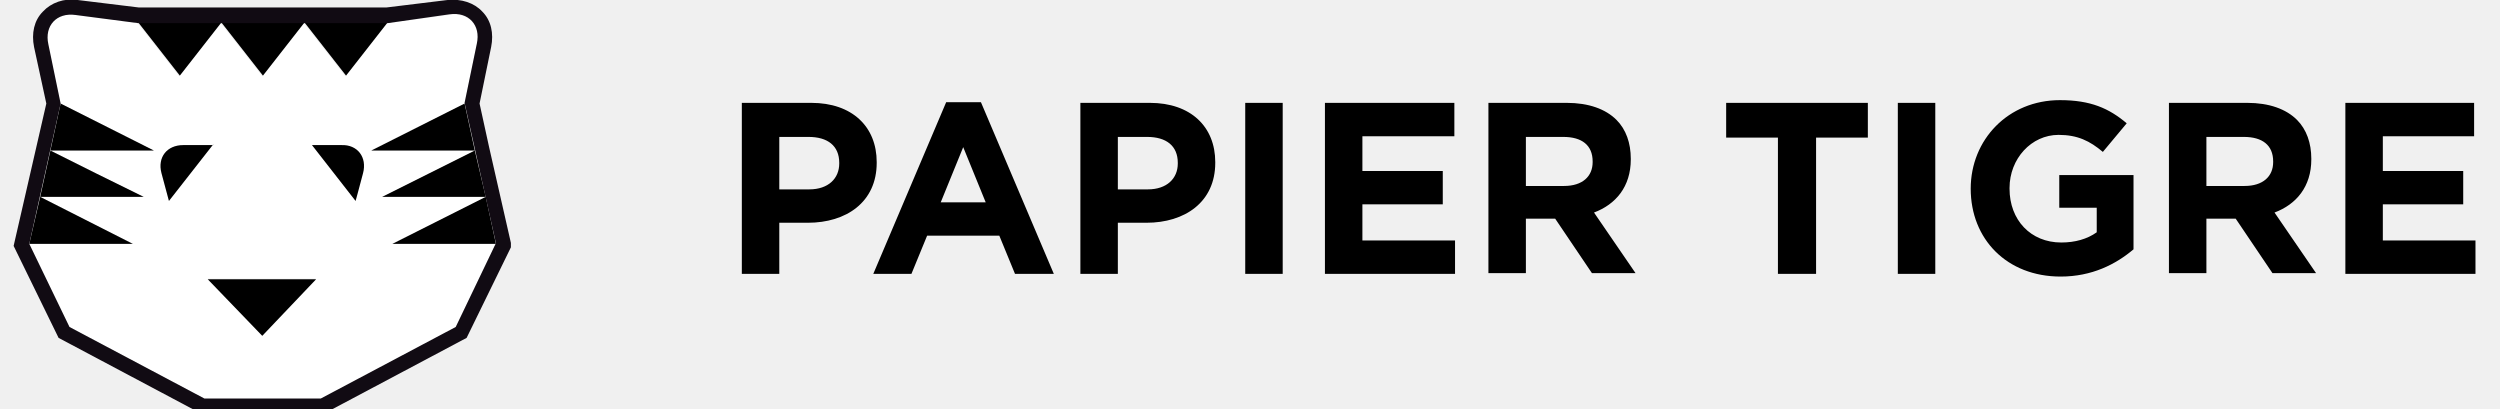
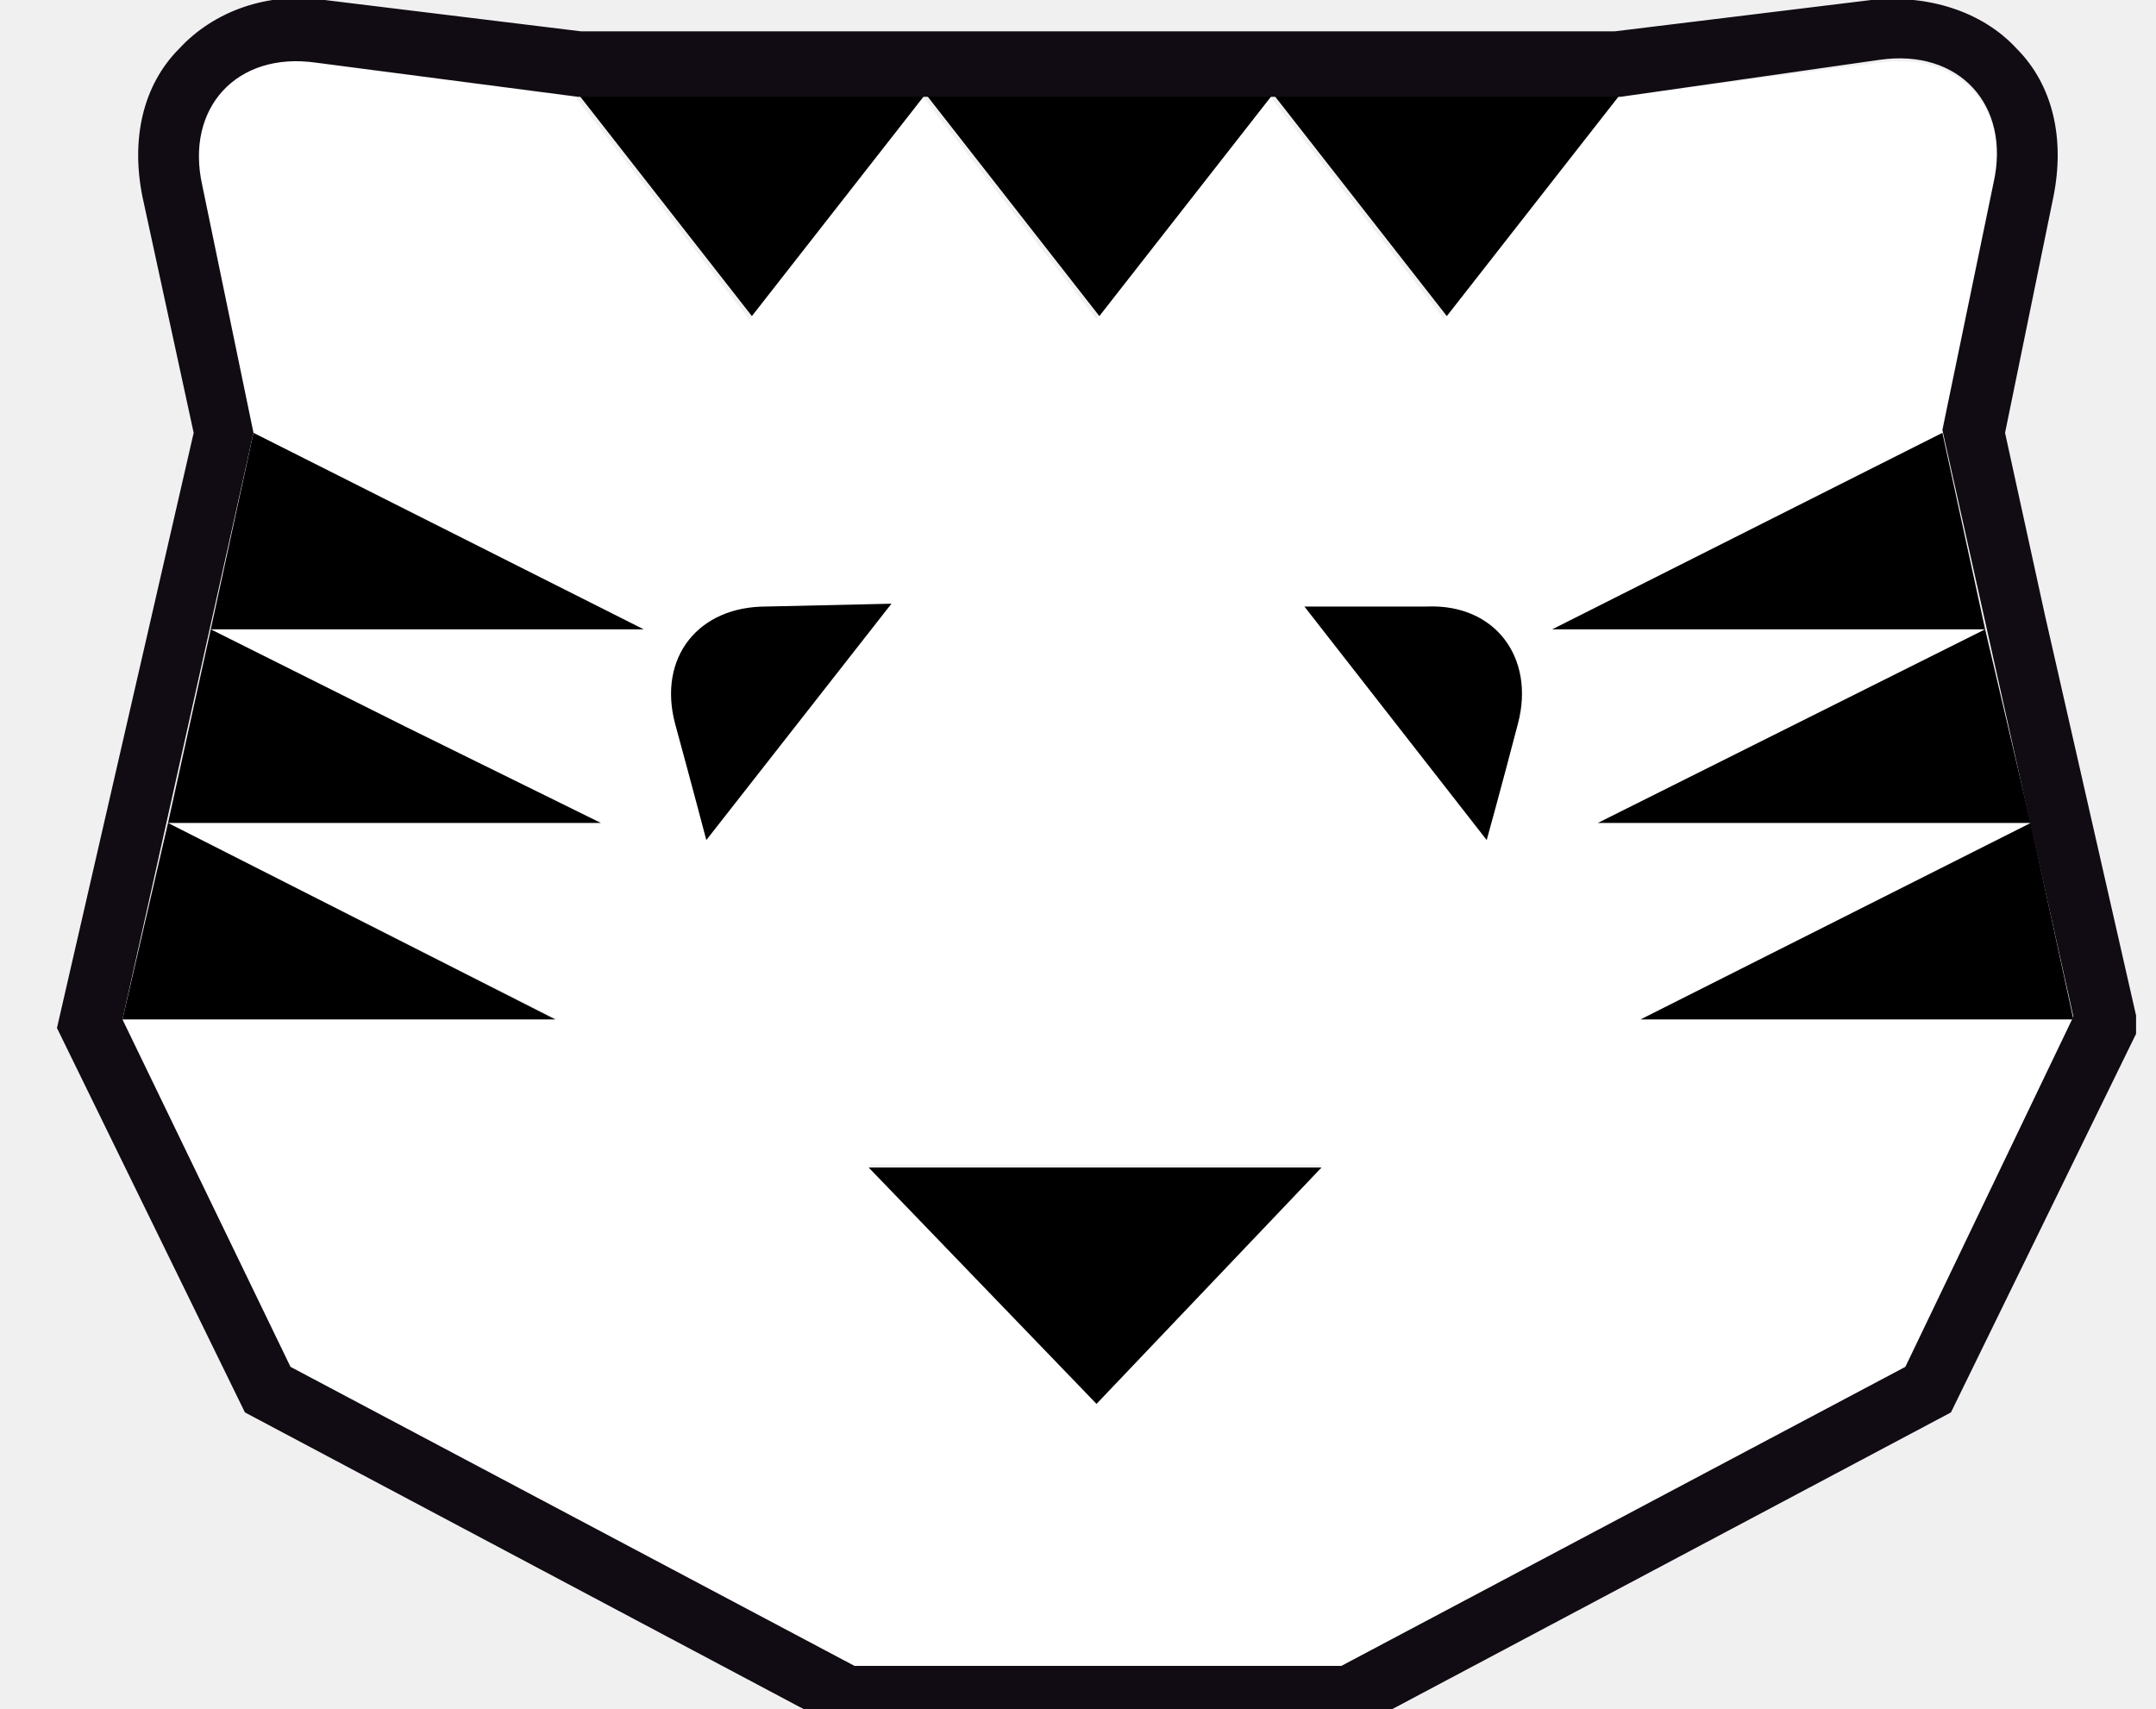
- <svg xmlns="http://www.w3.org/2000/svg" xmlns:xlink="http://www.w3.org/1999/xlink" viewBox="0 0 367 60" xml:space="preserve">
-   <path d="M108.9 15.1h10.2c6 0 9.6 3.5 9.6 8.7v.1c0 5.8-4.5 8.8-10.1 8.8h-4.2v7.5h-5.5V15.1zm9.9 12.7c2.8 0 4.4-1.6 4.4-3.8v-.1c0-2.5-1.7-3.8-4.5-3.8h-4.3v7.7h4.4zM138.9 15h5.1l10.7 25.2H149l-2.3-5.6h-10.6l-2.3 5.6h-5.6L138.9 15zm5.8 14.7-3.3-8.1-3.3 8.1h6.6zm13.9-14.6h10.2c6 0 9.6 3.5 9.6 8.7v.1c0 5.8-4.5 8.8-10.1 8.8h-4.2v7.5h-5.5V15.1zm9.9 12.7c2.8 0 4.4-1.6 4.4-3.8v-.1c0-2.5-1.7-3.8-4.5-3.8h-4.3v7.7h4.4zm14.3-12.7h5.5v25.1h-5.5V15.1zm11.8 0h18.9V20H200v5.1h11.8V30H200v5.3h13.6v4.9h-19.1V15.1zm23.9 0H230c3.2 0 5.7.9 7.3 2.5 1.4 1.4 2.1 3.4 2.1 5.7v.1c0 4-2.2 6.6-5.4 7.8l6.1 8.9h-6.4l-5.4-8H224v8h-5.5v-25zm11.1 12.2c2.7 0 4.2-1.4 4.2-3.5v-.1c0-2.4-1.6-3.6-4.3-3.6H224v7.2h5.6zm31.4-7.1h-7.6v-5.1h20.8v5.1h-7.6v20H261v-20zm17.6-5.1h5.5v25.1h-5.5V15.1zm10.7 12.6c0-7.2 5.5-13 13.1-13 4.5 0 7.2 1.2 9.8 3.4l-3.5 4.2c-1.9-1.6-3.7-2.5-6.5-2.5-4 0-7.2 3.5-7.2 7.8v.1c0 4.6 3.1 7.9 7.6 7.9 2 0 3.8-.5 5.2-1.5v-3.6h-5.5v-4.8h10.9v10.9c-2.6 2.2-6.1 4-10.7 4-7.9 0-13.2-5.5-13.2-12.9m29.1-12.6h11.5c3.2 0 5.7.9 7.3 2.5 1.4 1.4 2.1 3.4 2.1 5.7v.1c0 4-2.2 6.6-5.4 7.8l6.1 8.9h-6.4l-5.4-8h-4.3v8h-5.5v-25zm11.1 12.2c2.7 0 4.2-1.4 4.2-3.5v-.1c0-2.4-1.6-3.6-4.3-3.6h-5.5v7.2h5.6zm14.8-12.2h18.9V20h-13.4v5.1h11.8V30h-11.8v5.3h13.6v4.9h-19.1V15.1z" />
-   <defs>
-     <path id="a" d="M2-.1h73v60.7H2z" />
-   </defs>
-   <clipPath id="b">
-     <use overflow="visible" xlink:href="#a" />
-   </clipPath>
-   <path fill="#fff" d="m57.6 35.8 13.7-6.9H56.1l6.8-3.4 6.8-3.4H54.5l13.7-6.9L70 6.5c.6-2.7-1.2-4.7-4-4.3l-9.2 1.2-6.1 7.8-6.1-7.8-6.1 7.8-6.1-7.8-6.1 7.8-6.1-7.8L11 2.2c-2.8-.4-4.6 1.6-4 4.3l1.9 8.7 13.7 6.9H7.4l6.8 3.4 6.8 3.4H5.9l13.7 6.9H4.3L10.2 48 30 58.5h17.1L66.9 48l5.9-12.2H57.6zm-32.8-6.3s-.5-1.9-1.1-4.1c-.6-2.3.8-4.1 3.2-4.1h4.3l-6.4 8.2zm13.7 19.8-8-8.4h15.9l-7.9 8.4zm14.8-23.9c-.6 2.3-1.1 4.1-1.1 4.1l-6.4-8.2h4.3c2.4-.1 3.8 1.8 3.2 4.1" clip-path="url(#b)" />
-   <path d="m46.4 41-7.9 8.3-8-8.3zm6.9-15.6c-.6 2.3-1.1 4.1-1.1 4.1l-6.4-8.2h4.3c2.4-.1 3.8 1.8 3.2 4.1m-22-4.2-6.5 8.3s-.5-1.9-1.1-4.1c-.6-2.3.8-4.1 3.2-4.1h4.4zm1.2-17.9-6.1 7.8-6.1-7.8zm12.2 0-6.1 7.8-6.1-7.8z" class="st1" />
-   <path d="m56.9 3.3-6.1 7.8-6.1-7.8zm14.4 25.6H56.1l6.8-3.4 6.8-3.4zm-1.6-6.8H54.5l13.7-6.9zm3.1 13.7H57.6l13.7-6.9zM22.6 22.1H7.4l1.5-6.9z" class="st1" />
-   <path d="M21.1 28.9H5.9l1.5-6.8 6.8 3.4zm-1.6 6.9H4.3l1.6-6.9z" class="st1" />
-   <path fill="#110b13" d="m71.8 21.6-1.4-6.4 1.7-8.3c.4-2 0-3.9-1.3-5.2C69.6.4 67.7-.2 65.7 0l-9 1.1H20.4l-9-1.1c-2-.3-3.9.4-5.1 1.7C5 3 4.6 4.9 5 6.9l1.8 8.3L2 36.1l6.6 13.5 20.9 11.1h18.1l20.9-11.1 6.6-13.5-3.3-14.5zM66.9 48 47.1 58.5H30L10.2 48 4.3 35.8l4.6-20.6-1.8-8.7c-.6-2.7 1.2-4.7 4-4.3l9.2 1.2h36.6L66 2.1c2.8-.4 4.6 1.6 4 4.3l-1.8 8.7 4.6 20.6L66.9 48z" clip-path="url(#b)" />
+ <svg xmlns="http://www.w3.org/2000/svg" xmlns:xlink="http://www.w3.org/1999/xlink" version="1.1" id="Calque_1" x="0px" y="0px" viewBox="0 0 75.7 60" style="enable-background:new 0 0 75.7 60;" xml:space="preserve">
+   <style type="text/css">
+ 	.st0{clip-path:url(#SVGID_00000048487391327510005000000012083105979940877716_);fill:#FFFFFF;}
+ 	.st1{clip-path:url(#SVGID_00000157308858839500570280000011699101349925202101_);fill:#110B13;}
+ </style>
+   <g>
+     <defs>
+       <rect id="SVGID_1_" x="2" y="-0.1" width="73" height="60.7" />
+     </defs>
+     <clipPath id="SVGID_00000041273947390831965640000001454982820253745032_">
+       <use xlink:href="#SVGID_1_" style="overflow:visible;" />
+     </clipPath>
+     <path style="clip-path:url(#SVGID_00000041273947390831965640000001454982820253745032_);fill:#FFFFFF;" d="M57.6,35.8l13.7-6.9   H56.1l6.8-3.4l6.8-3.4H54.5l13.7-6.9L70,6.5c0.6-2.7-1.2-4.7-4-4.3l-9.2,1.2l-6.1,7.8l-6.1-7.8l-6.1,7.8l-6.1-7.8l-6.1,7.8   l-6.1-7.8L11,2.2C8.2,1.8,6.4,3.8,7,6.5l1.9,8.7l13.7,6.9H7.4l6.8,3.4l6.8,3.4H5.9l13.7,6.9H4.3L10.2,48L30,58.5h17.1L66.9,48   l5.9-12.2H57.6z M24.8,29.5c0,0-0.5-1.9-1.1-4.1c-0.6-2.3,0.8-4.1,3.2-4.1h4.3C31.2,21.3,24.8,29.5,24.8,29.5z M38.5,49.3l-8-8.4   h15.9C46.4,40.9,38.5,49.3,38.5,49.3z M53.3,25.4c-0.6,2.3-1.1,4.1-1.1,4.1l-6.4-8.2h4.3C52.5,21.2,53.9,23.1,53.3,25.4" />
+   </g>
+   <path d="M46.4,41l-7.9,8.3l-8-8.3H46.4z M53.3,25.4c-0.6,2.3-1.1,4.1-1.1,4.1l-6.4-8.2h4.3C52.5,21.2,53.9,23.1,53.3,25.4   M31.3,21.2l-6.5,8.3c0,0-0.5-1.9-1.1-4.1c-0.6-2.3,0.8-4.1,3.2-4.1L31.3,21.2L31.3,21.2z M32.5,3.3l-6.1,7.8l-6.1-7.8H32.5z   M44.7,3.3l-6.1,7.8l-6.1-7.8H44.7z" />
+   <path d="M56.9,3.3l-6.1,7.8l-6.1-7.8L56.9,3.3z M71.3,28.9H56.1l6.8-3.4l6.8-3.4L71.3,28.9z M69.7,22.1H54.5l13.7-6.9L69.7,22.1z   M72.8,35.8H57.6l13.7-6.9L72.8,35.8z M22.6,22.1H7.4l1.5-6.9L22.6,22.1z" />
+   <path d="M21.1,28.9H5.9l1.5-6.8l6.8,3.4L21.1,28.9z M19.5,35.8H4.3l1.6-6.9L19.5,35.8z" />
+   <g>
+     <defs>
+       <rect id="SVGID_00000048462410982440935010000012866321867640286102_" x="2" y="-0.1" width="73" height="60.7" />
+     </defs>
+     <clipPath id="SVGID_00000049910007713124179230000006121392511146359995_">
+       <use xlink:href="#SVGID_00000048462410982440935010000012866321867640286102_" style="overflow:visible;" />
+     </clipPath>
+     <path style="clip-path:url(#SVGID_00000049910007713124179230000006121392511146359995_);fill:#110B13;" d="M71.8,21.6l-1.4-6.4   l1.7-8.3c0.4-2,0-3.9-1.3-5.2c-1.2-1.3-3.1-1.9-5.1-1.7l-9,1.1H20.4l-9-1.1c-2-0.3-3.9,0.4-5.1,1.7C5,3,4.6,4.9,5,6.9l1.8,8.3   L2,36.1l6.6,13.5l20.9,11.1h18.1l20.9-11.1l6.6-13.5C75.1,36.1,71.8,21.6,71.8,21.6z M66.9,48L47.1,58.5H30L10.2,48L4.3,35.8   l4.6-20.6L7.1,6.5c-0.6-2.7,1.2-4.7,4-4.3l9.2,1.2h36.6L66,2.1c2.8-0.4,4.6,1.6,4,4.3l-1.8,8.7l4.6,20.6L66.9,48z" />
+   </g>
</svg>
